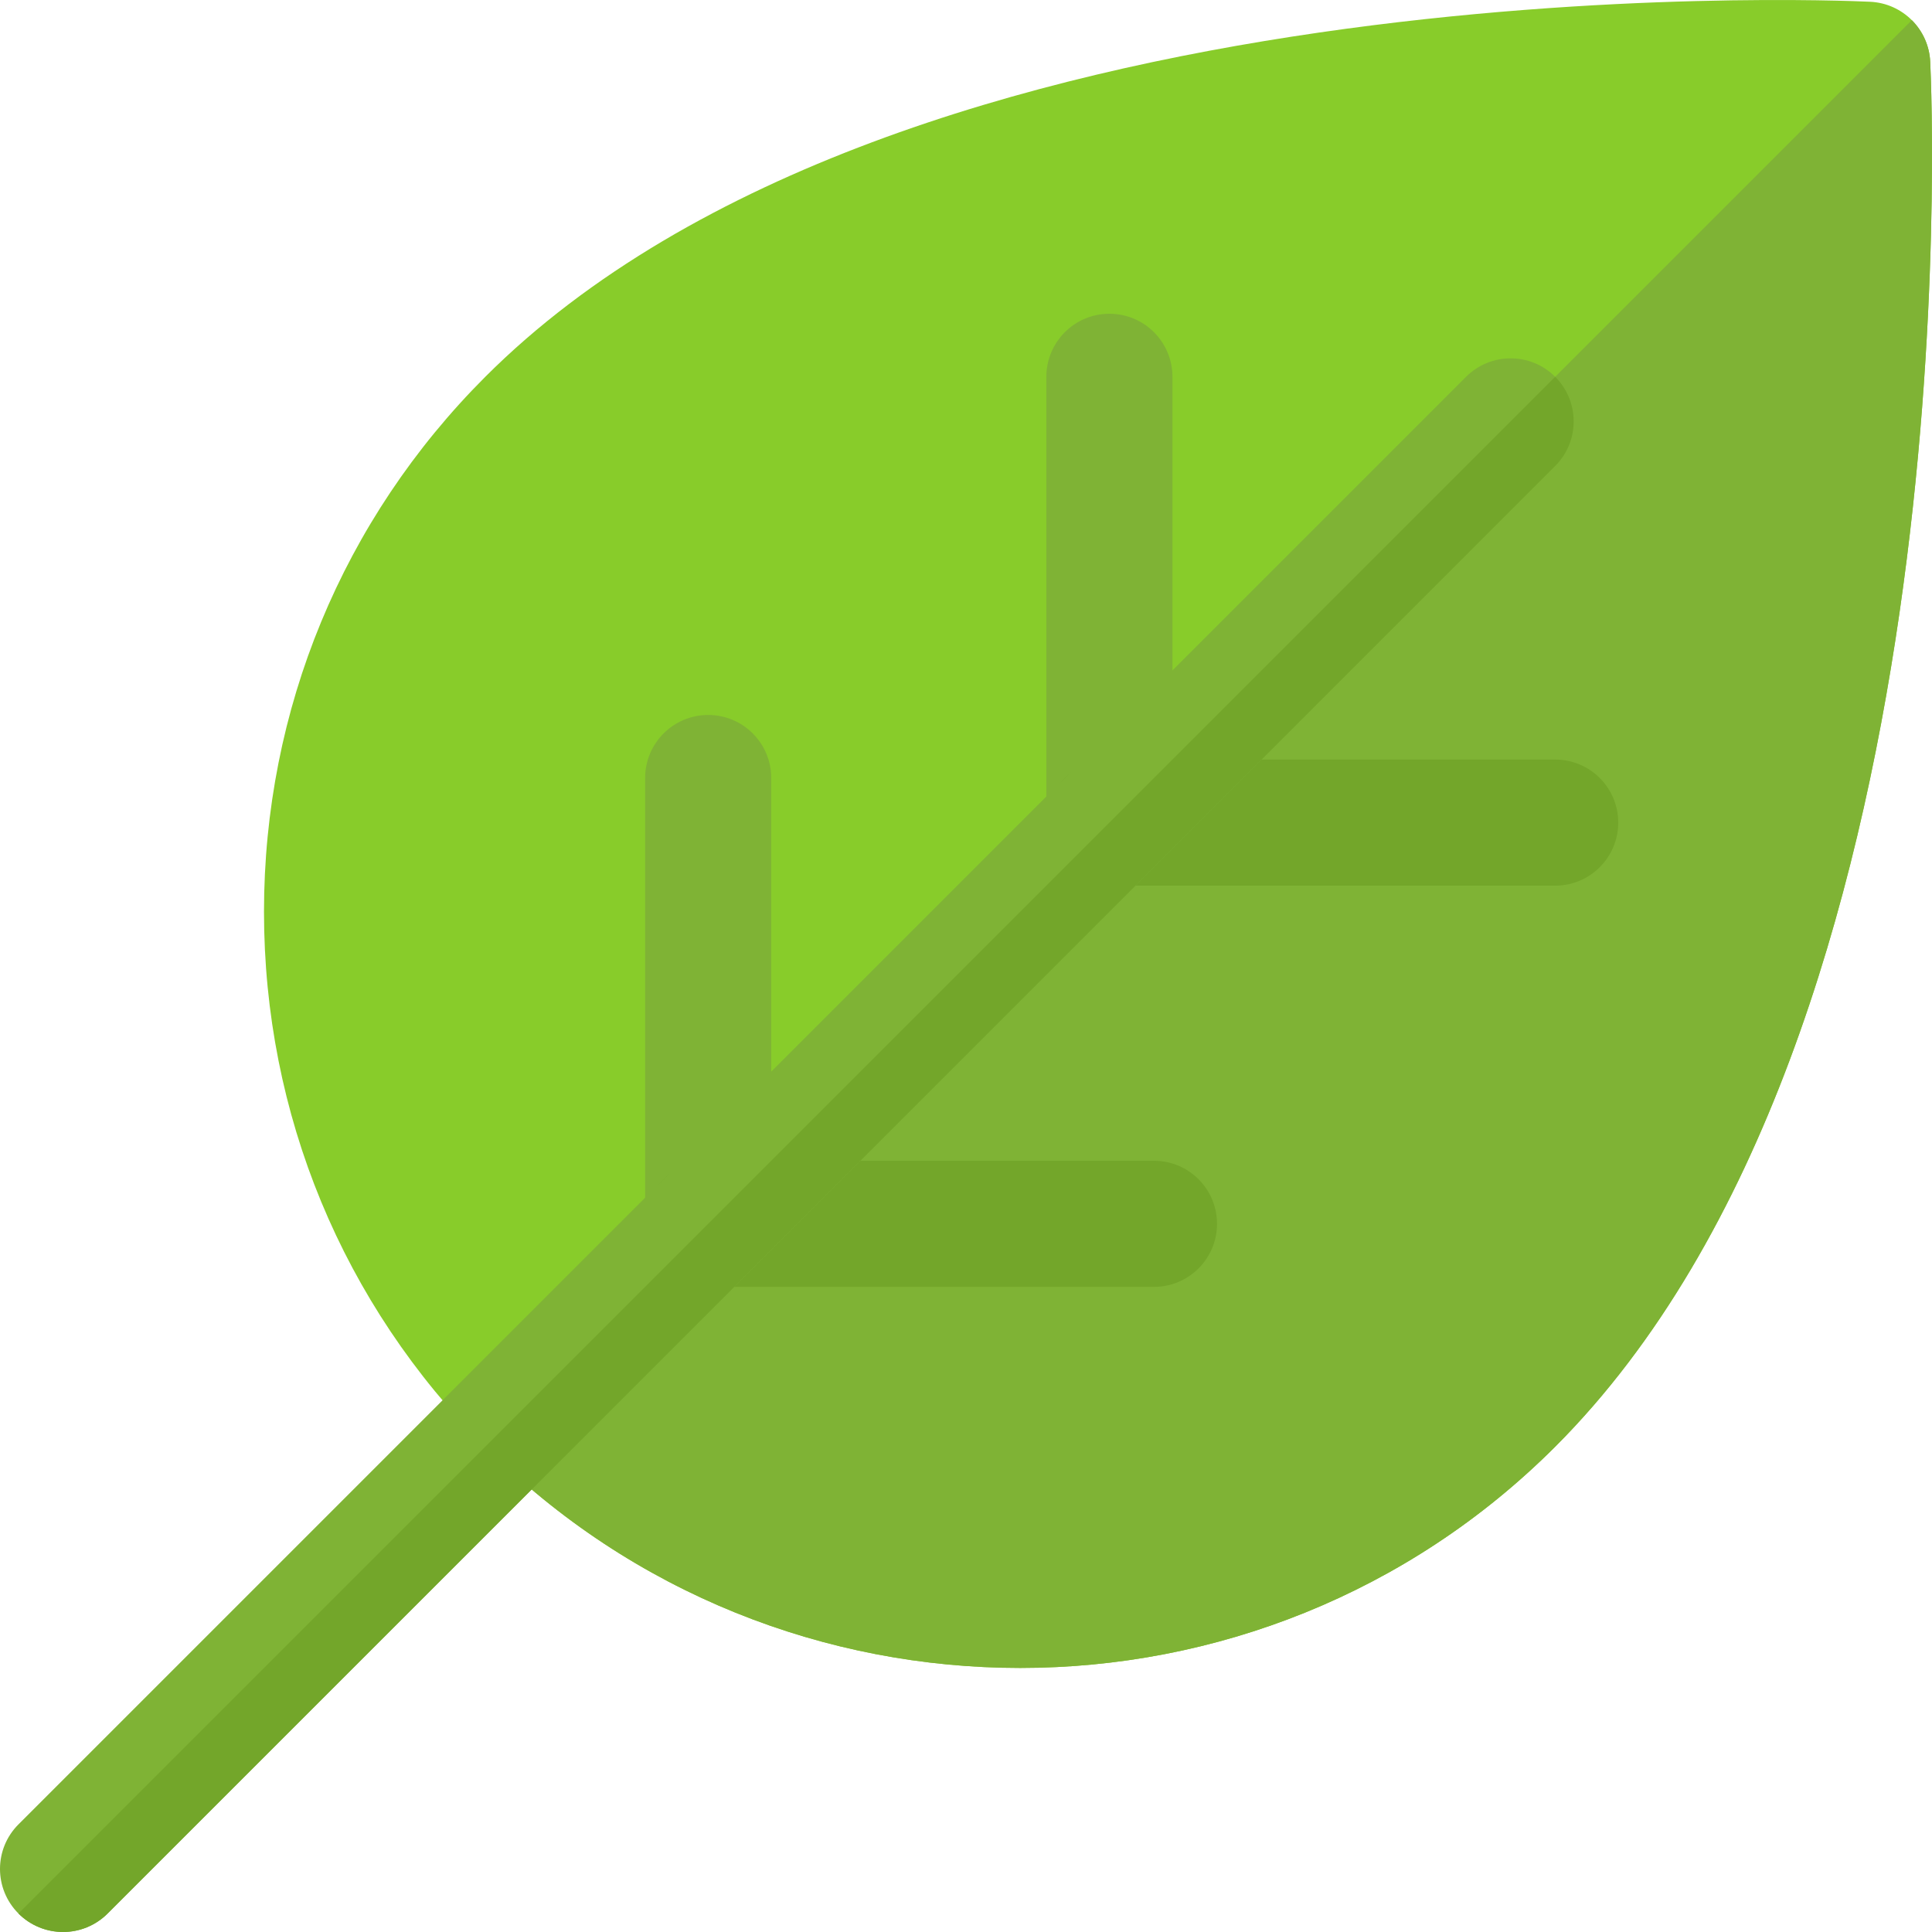
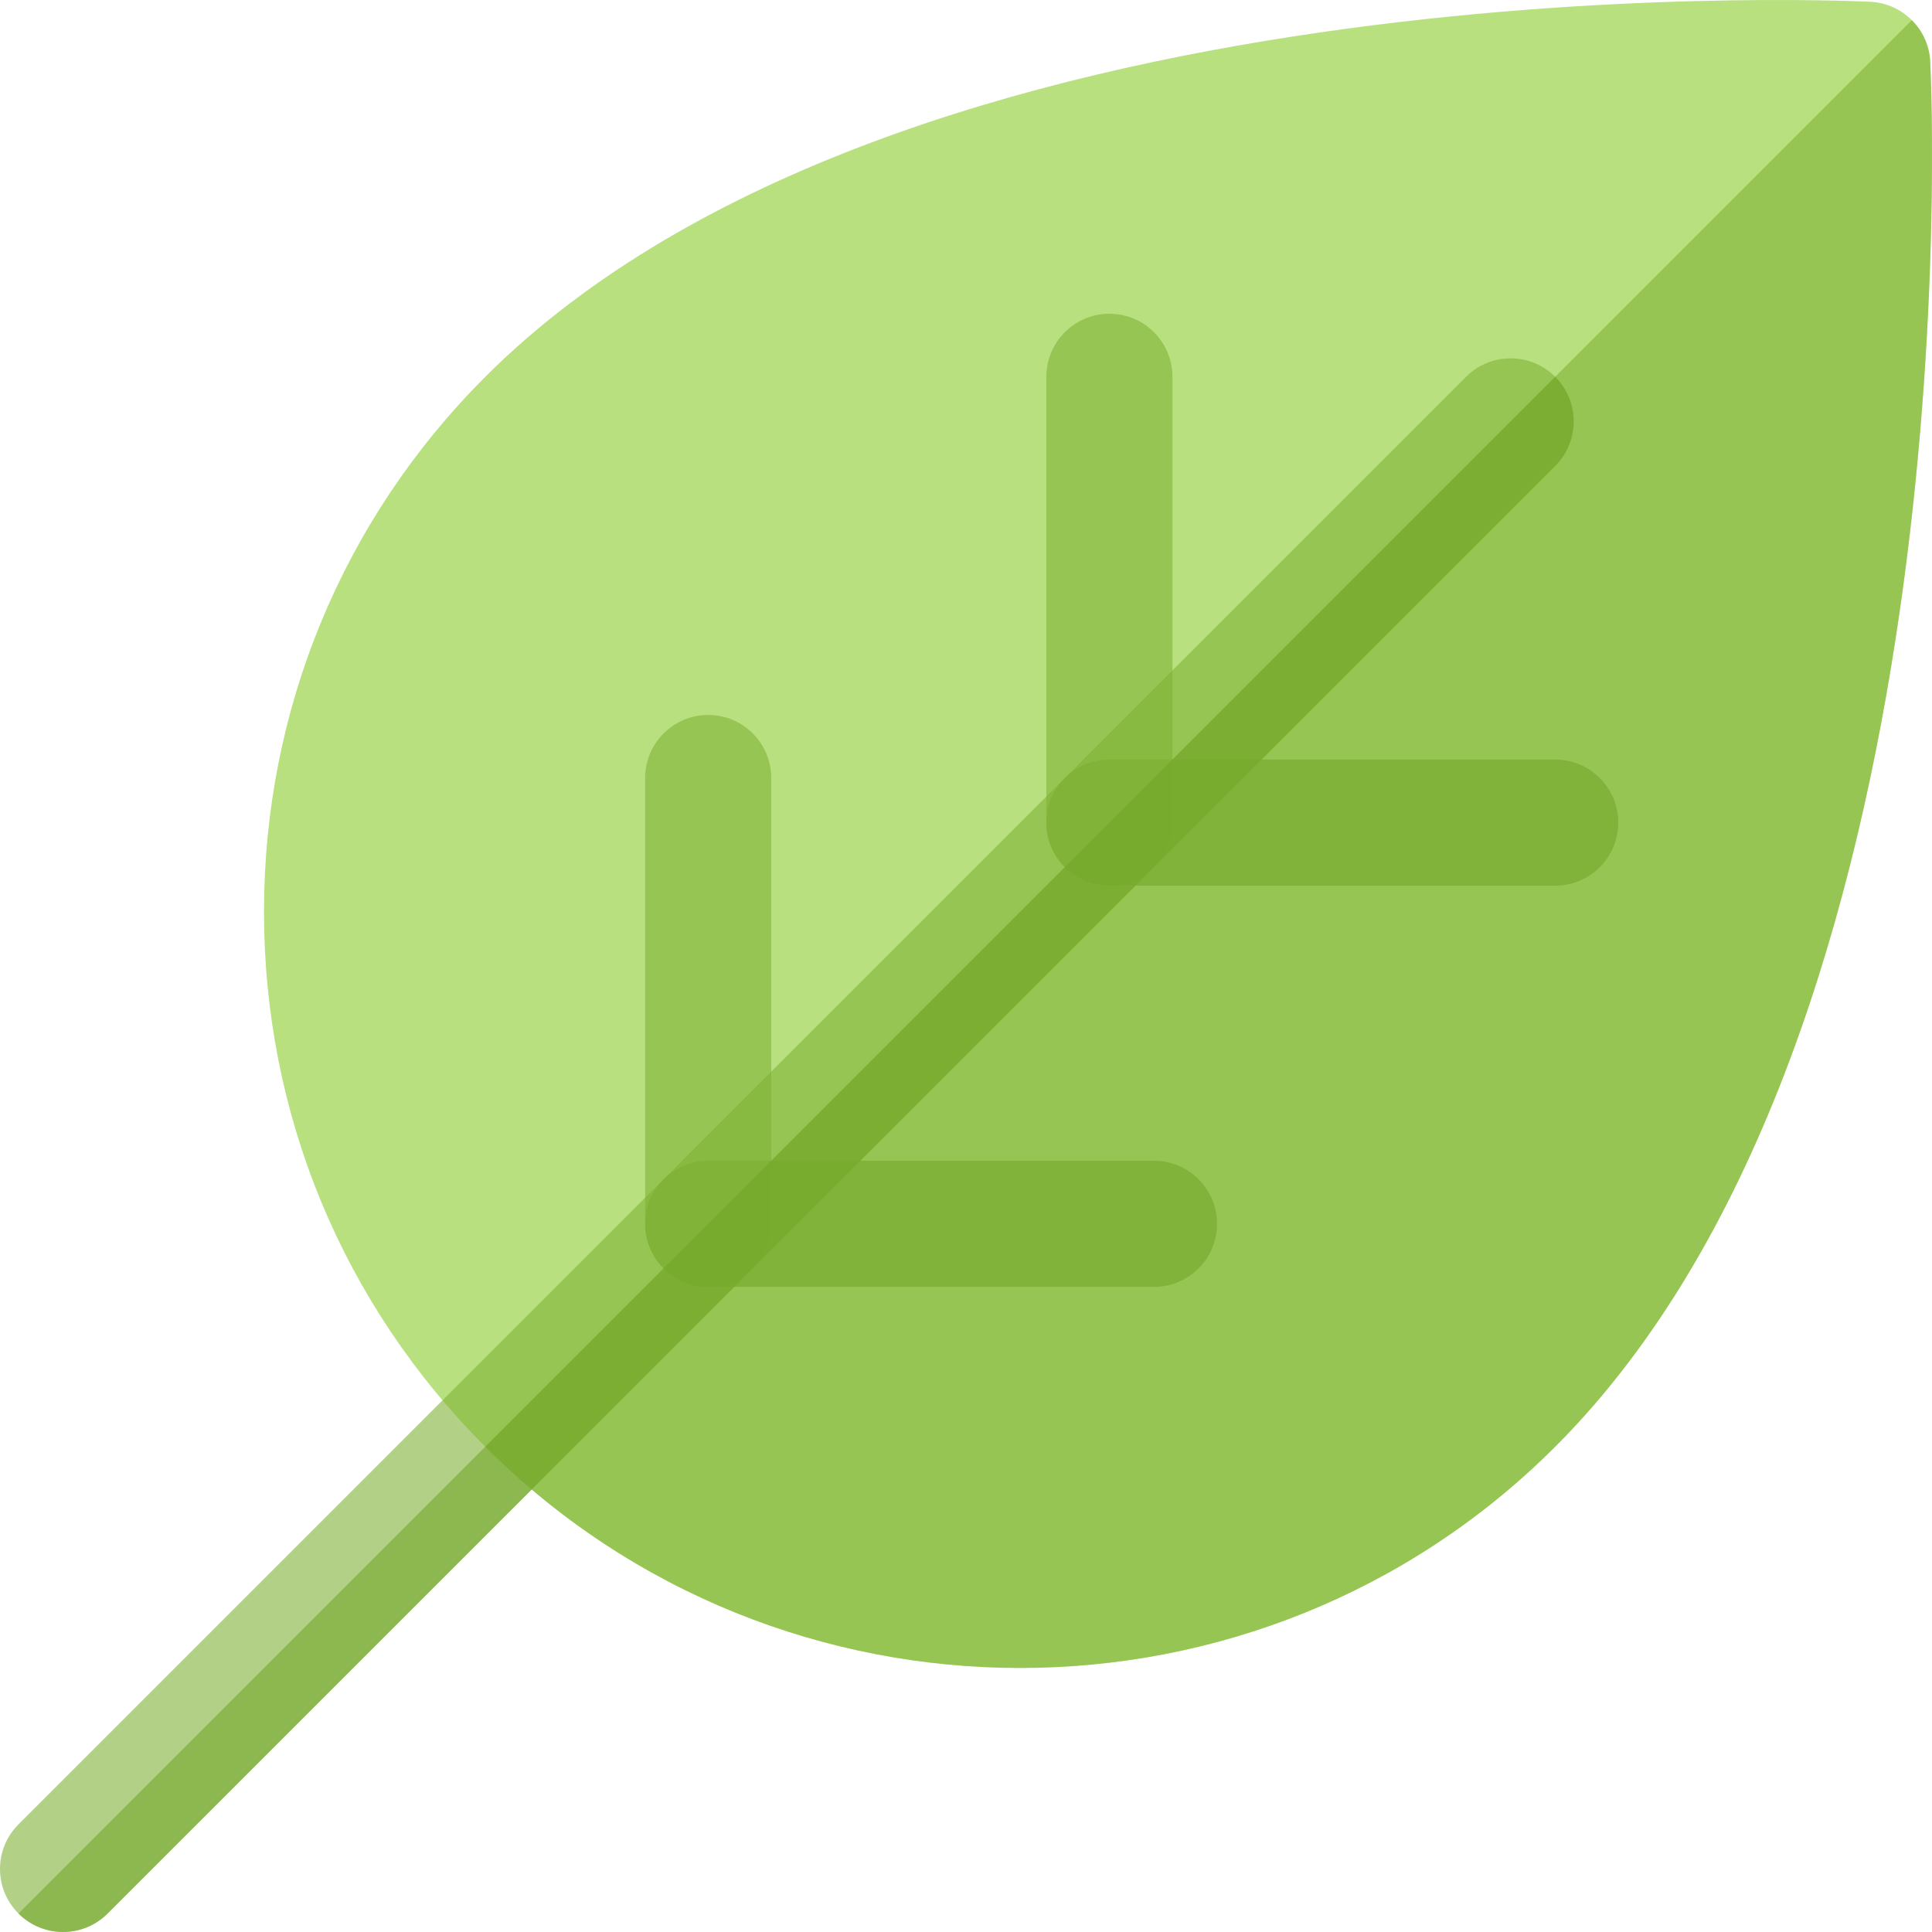
<svg xmlns="http://www.w3.org/2000/svg" version="1.1" id="Layer_1" x="0px" y="0px" viewBox="0 0 511.999 511.999" style="enable-background:new 0 0 511.999 511.999;" xml:space="preserve" width="512px" height="512px" class="">
  <g transform="matrix(1 0 0 1 2.84217e-14 0)">
-     <path style="fill:#88CC2A;" d="M270.365,442.023c-51.341,0-102.682-19.541-141.764-58.629l0,0  c-37.809-37.809-58.64-88.16-58.64-141.769s20.83-103.954,58.64-141.764C238.876-10.425,485.247-0.015,495.635,0.469  c8.604,0.413,15.489,7.293,15.892,15.897c0.5,10.431,10.899,256.743-99.387,367.028  C373.059,422.476,321.718,442.023,270.365,442.023z" data-original="#88CC2A" />
+     <path style="fill:#88CC2A;" d="M270.365,442.023c-51.341,0-102.682-19.541-141.764-58.629l0,0  c-37.809-37.809-58.64-88.16-58.64-141.769s20.83-103.954,58.64-141.764C238.876-10.425,485.247-0.015,495.635,0.469  c8.604,0.413,15.489,7.293,15.892,15.897c0.5,10.431,10.899,256.743-99.387,367.028  C373.059,422.476,321.718,442.023,270.365,442.023z" data-original="#88CC2A" opacity="0.6" />
    <g>
-       <path style="fill:#7FB335;" d="M270.365,442.023c51.352,0,102.693-19.547,141.775-58.629   c110.286-110.286,99.887-356.596,99.387-367.028c-0.202-4.304-2.026-8.176-4.874-11.023L128.602,383.394   C167.684,422.482,219.025,442.023,270.365,442.023z" data-original="#7FB335" class="" />
-       <path style="fill:#7FB335;" d="M294.002,234.706c-9.224,0-16.708-7.478-16.708-16.708V99.855c0-9.229,7.484-16.708,16.708-16.708   c9.224,0,16.708,7.478,16.708,16.708v118.144C310.71,227.228,303.226,234.706,294.002,234.706z" data-original="#7FB335" class="" />
+       <path style="fill:#7FB335;" d="M270.365,442.023c51.352,0,102.693-19.547,141.775-58.629   c110.286-110.286,99.887-356.596,99.387-367.028c-0.202-4.304-2.026-8.176-4.874-11.023L128.602,383.394   C167.684,422.482,219.025,442.023,270.365,442.023z" data-original="#7FB335" opacity="0.6" class="" />
+       <path style="fill:#7FB335;" d="M294.002,234.706c-9.224,0-16.708-7.478-16.708-16.708V99.855c0-9.229,7.484-16.708,16.708-16.708   c9.224,0,16.708,7.478,16.708,16.708v118.144C310.71,227.228,303.226,234.706,294.002,234.706z" data-original="#7FB335" opacity="0.6" class="" />
    </g>
-     <path style="fill:#73A62A;" d="M412.141,234.706H294.002c-9.224,0-16.708-7.478-16.708-16.708c0-9.229,7.484-16.708,16.708-16.708  h118.139c9.224,0,16.708,7.478,16.708,16.708C428.849,227.228,421.365,234.706,412.141,234.706z" data-original="#73A62A" class="active-path" />
-     <path style="fill:#7FB335;" d="M187.676,341.032c-9.224,0-16.708-7.478-16.708-16.708V206.181c0-9.229,7.484-16.708,16.708-16.708  c9.224,0,16.708,7.478,16.708,16.708v118.144C204.384,333.554,196.9,341.032,187.676,341.032z" data-original="#7FB335" class="" />
-     <path style="fill:#73A62A;" d="M305.816,341.032H187.676c-9.224,0-16.708-7.478-16.708-16.708c0-9.229,7.484-16.708,16.708-16.708  h118.138c9.224,0,16.708,7.478,16.708,16.708C322.522,333.554,315.039,341.032,305.816,341.032z" data-original="#73A62A" class="active-path" />
-     <path style="fill:#7FB335;" d="M16.707,511.996c-4.275,0-8.55-1.632-11.812-4.895c-6.526-6.52-6.526-17.104,0-23.626L388.516,99.861  c6.526-6.526,17.1-6.526,23.626,0c6.526,6.52,6.526,17.104,0,23.626L28.519,507.102C25.257,510.365,20.982,511.996,16.707,511.996z" data-original="#7FB335" class="" />
-     <path style="fill:#73A62A;" d="M16.707,511.996c4.275,0,8.55-1.632,11.812-4.895l383.622-383.615c6.526-6.52,6.526-17.104,0-23.626  c0-0.001-0.002-0.001-0.002-0.001L4.894,507.102C8.157,510.365,12.432,511.996,16.707,511.996z" data-original="#73A62A" class="active-path" />
+     <path style="fill:#73A62A;" d="M412.141,234.706H294.002c-9.224,0-16.708-7.478-16.708-16.708c0-9.229,7.484-16.708,16.708-16.708  h118.139c9.224,0,16.708,7.478,16.708,16.708C428.849,227.228,421.365,234.706,412.141,234.706z" data-original="#73A62A" opacity="0.6" class="active-path" />
+     <path style="fill:#7FB335;" d="M187.676,341.032c-9.224,0-16.708-7.478-16.708-16.708V206.181c0-9.229,7.484-16.708,16.708-16.708  c9.224,0,16.708,7.478,16.708,16.708v118.144C204.384,333.554,196.9,341.032,187.676,341.032z" data-original="#7FB335" opacity="0.6" class="" />
+     <path style="fill:#73A62A;" d="M305.816,341.032H187.676c-9.224,0-16.708-7.478-16.708-16.708c0-9.229,7.484-16.708,16.708-16.708  h118.138c9.224,0,16.708,7.478,16.708,16.708C322.522,333.554,315.039,341.032,305.816,341.032z" data-original="#73A62A" class="active-path" opacity="0.6" />
+     <path style="fill:#7FB335;" d="M16.707,511.996c-4.275,0-8.55-1.632-11.812-4.895c-6.526-6.52-6.526-17.104,0-23.626L388.516,99.861  c6.526-6.526,17.1-6.526,23.626,0c6.526,6.52,6.526,17.104,0,23.626L28.519,507.102C25.257,510.365,20.982,511.996,16.707,511.996z" data-original="#7FB335" opacity="0.6" class="" />
+     <path style="fill:#73A62A;" d="M16.707,511.996c4.275,0,8.55-1.632,11.812-4.895l383.622-383.615c6.526-6.52,6.526-17.104,0-23.626  c0-0.001-0.002-0.001-0.002-0.001L4.894,507.102C8.157,510.365,12.432,511.996,16.707,511.996z" data-original="#73A62A" opacity="0.6" class="active-path" />
  </g>
</svg>
